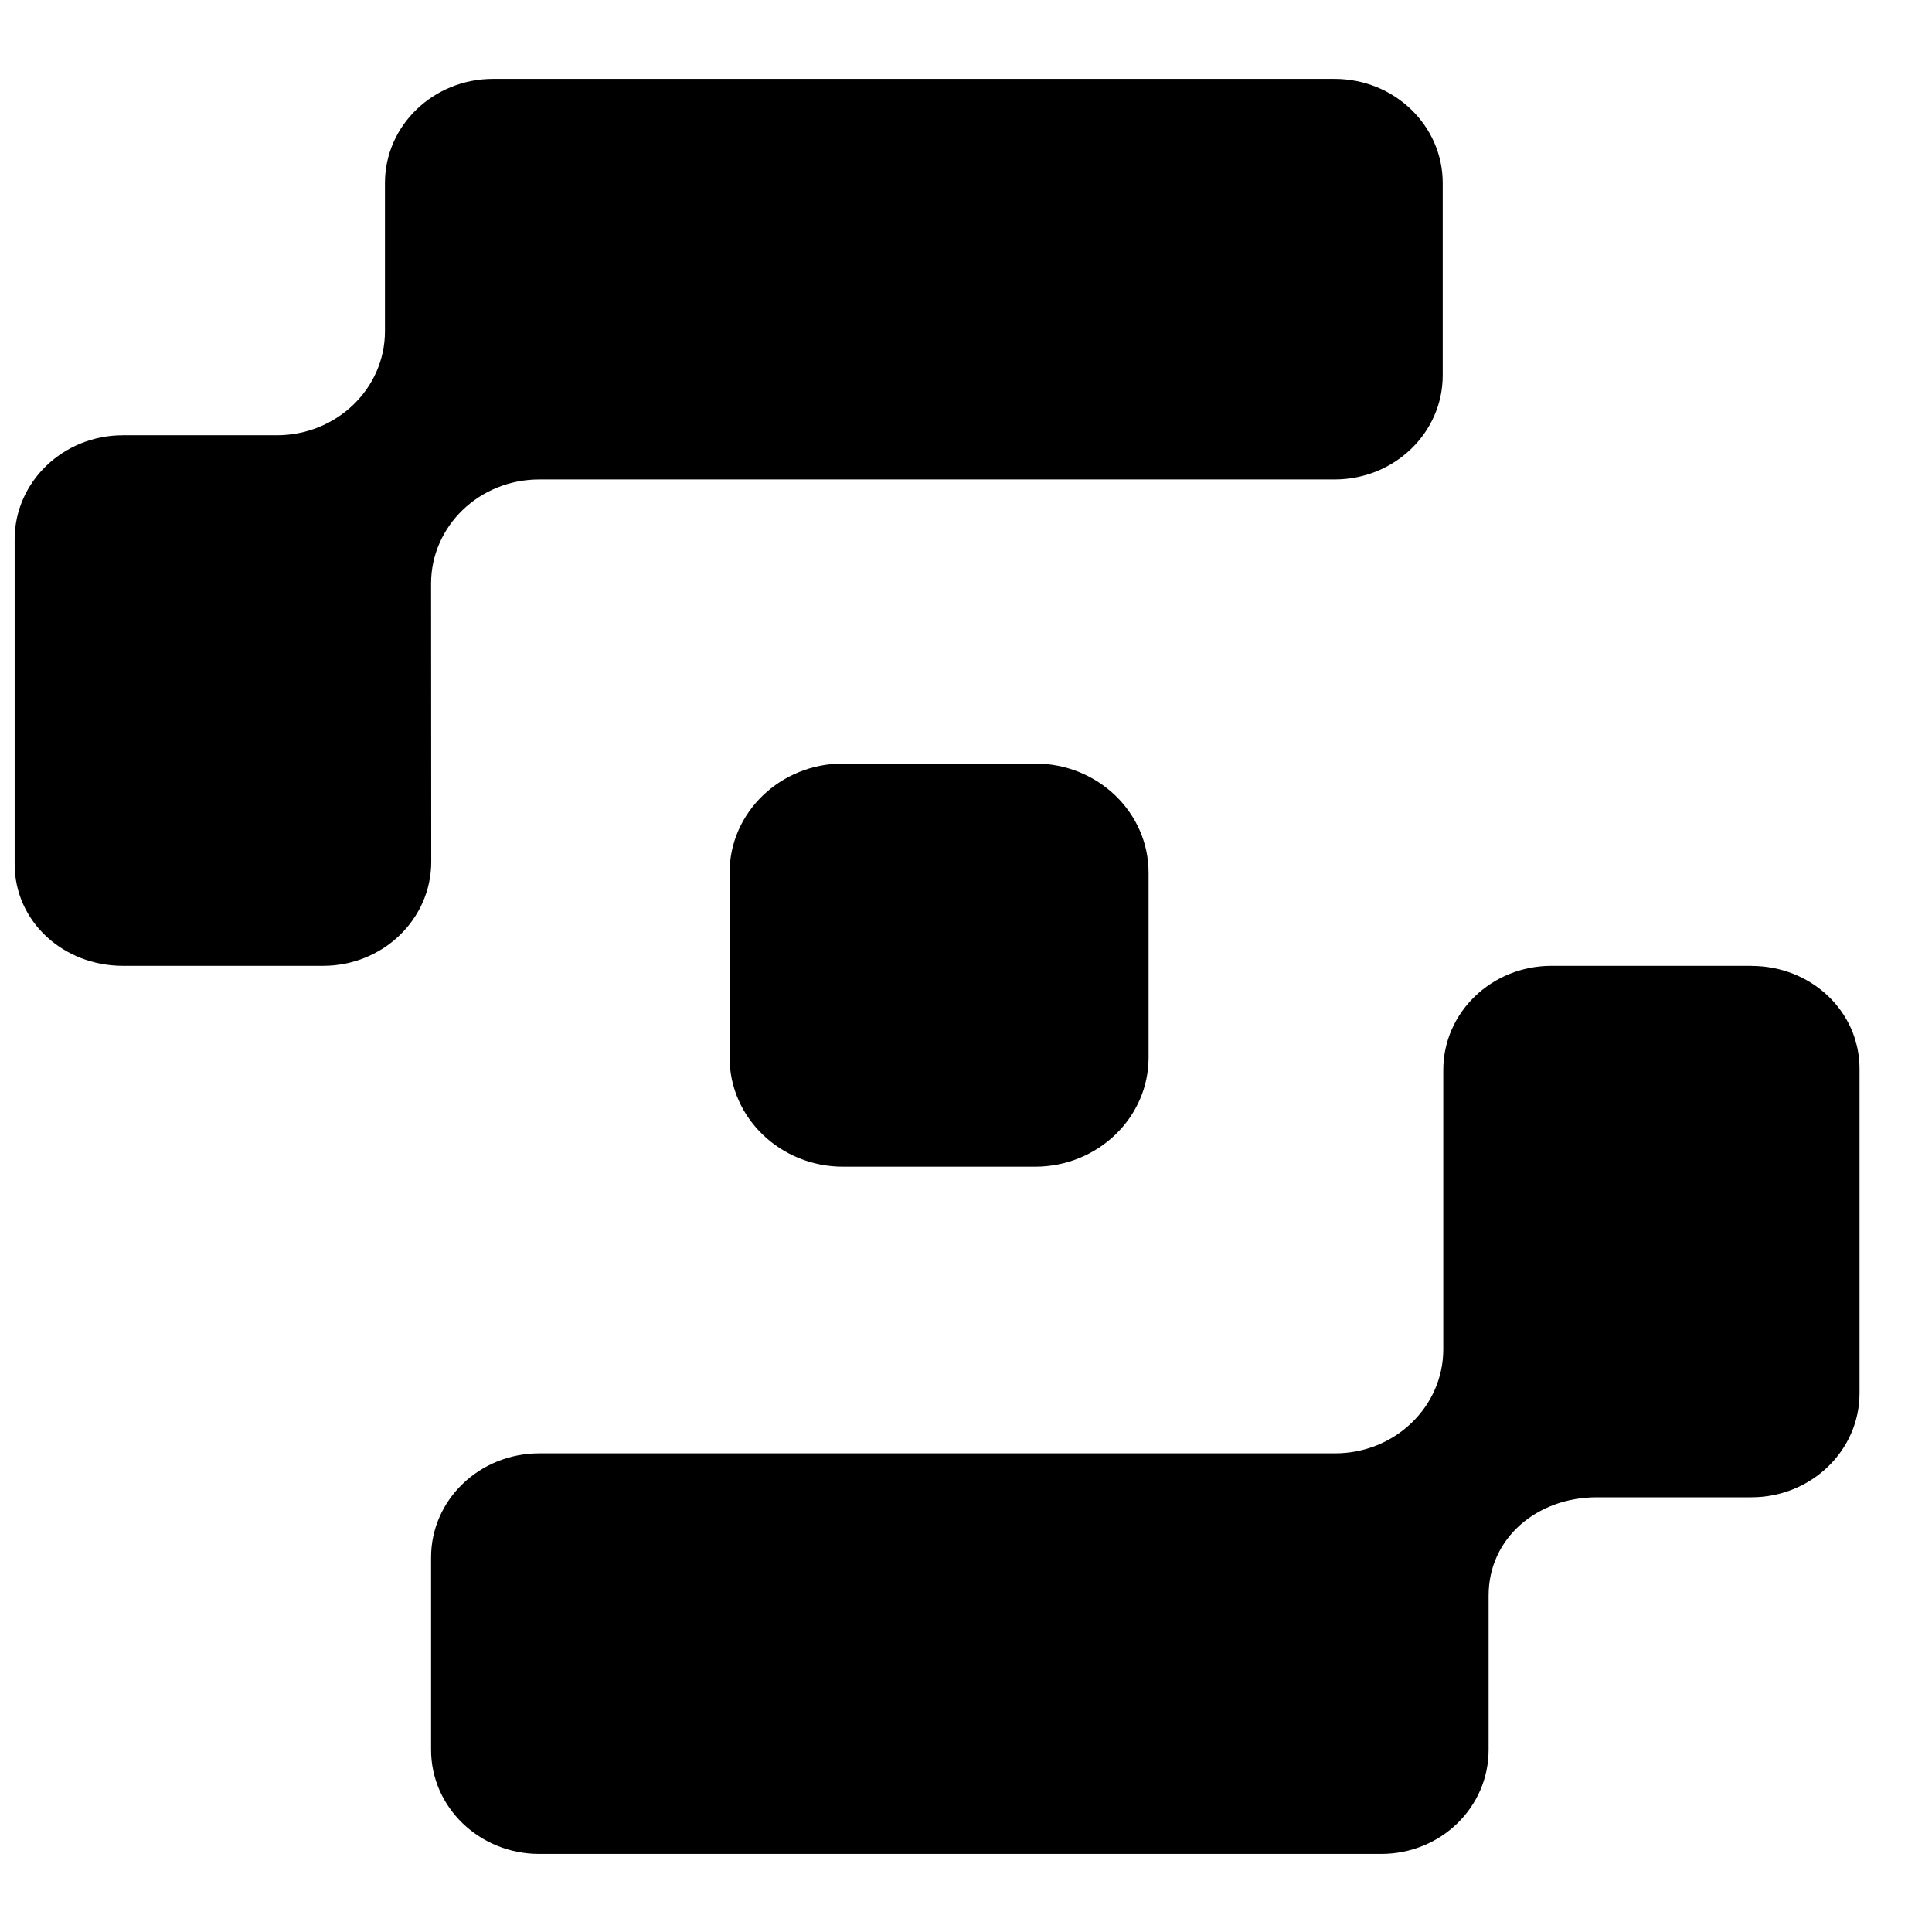
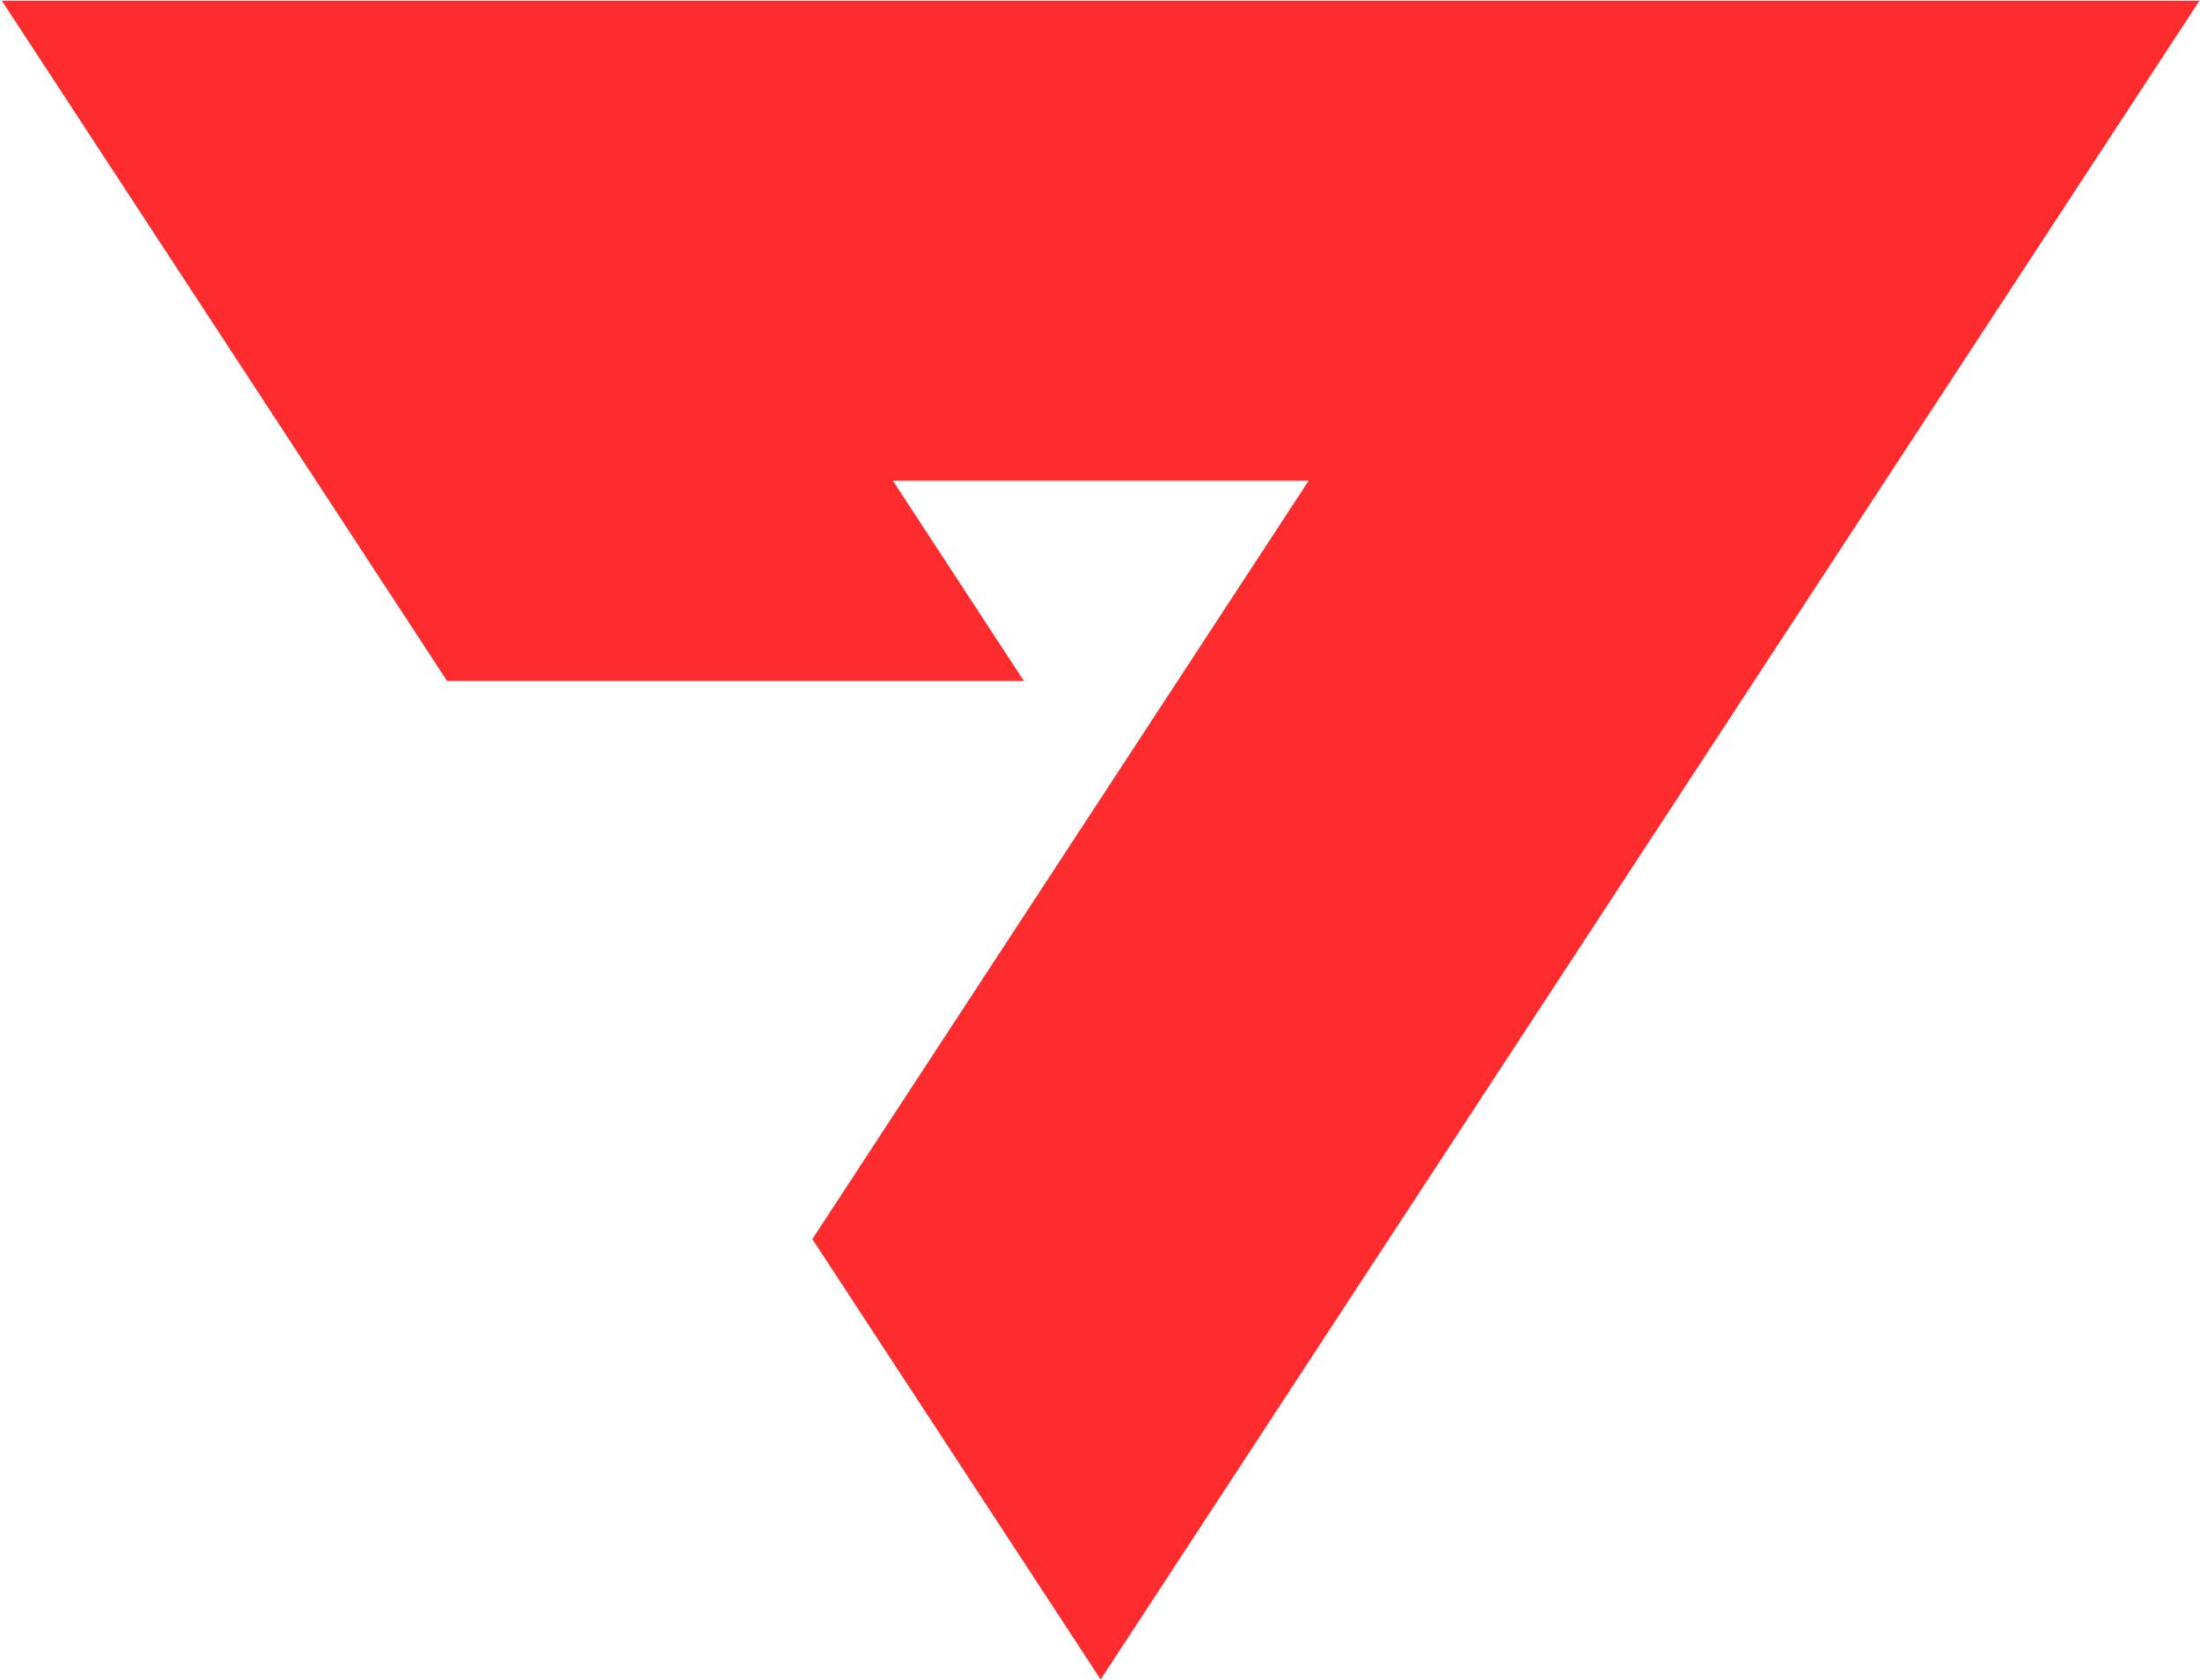
- <svg xmlns="http://www.w3.org/2000/svg" width="384" height="384" viewBox="0 0 24 24" fill="none">
-   <path d="M21.757 11.998h-2.485c-.742 0-1.343.579-1.343 1.293v3.47c0 .714-.602 1.293-1.344 1.293H6.699c-.743 0-1.344.578-1.344 1.292v2.391c0 .714.601 1.293 1.344 1.293h10.458c.742 0 1.335-.579 1.335-1.293V19.82c0-.714.602-1.22 1.344-1.22h1.92c.743 0 1.344-.58 1.344-1.293v-4.03c0-.714-.601-1.278-1.343-1.278ZM5.355 7.249c0-.714.6-1.293 1.343-1.293h9.88c.743 0 1.344-.579 1.344-1.293v-2.39c0-.714-.601-1.293-1.344-1.293H6.125c-.742 0-1.343.579-1.343 1.293v1.842c0 .714-.602 1.292-1.344 1.292H1.526C.784 5.407.182 5.986.182 6.7v4.034c0 .714.604 1.264 1.346 1.264h2.485c.743 0 1.344-.579 1.344-1.293L5.355 7.25ZM10.472 9.485h2.387c.778 0 1.409.608 1.409 1.356v2.296c0 .748-.632 1.356-1.41 1.356h-2.386c-.778 0-1.409-.608-1.409-1.356v-2.296c0-.749.632-1.356 1.409-1.356Z" fill="currentColor" />
+ <svg xmlns="http://www.w3.org/2000/svg" width="1048" height="800" viewBox="0 0 1048 800" fill="none">
+   <path d="M0.886 0.367L1.157 0.8L0.886 0.367L212.975 324.358H487.742L487.146 323.492L487.742 324.358L425.335 228.981L623.393 228.981L386.98 590.234L524.309 800L1047.73 0.367L0.886 0.367Z" fill="#FE2C2E" />
</svg>
